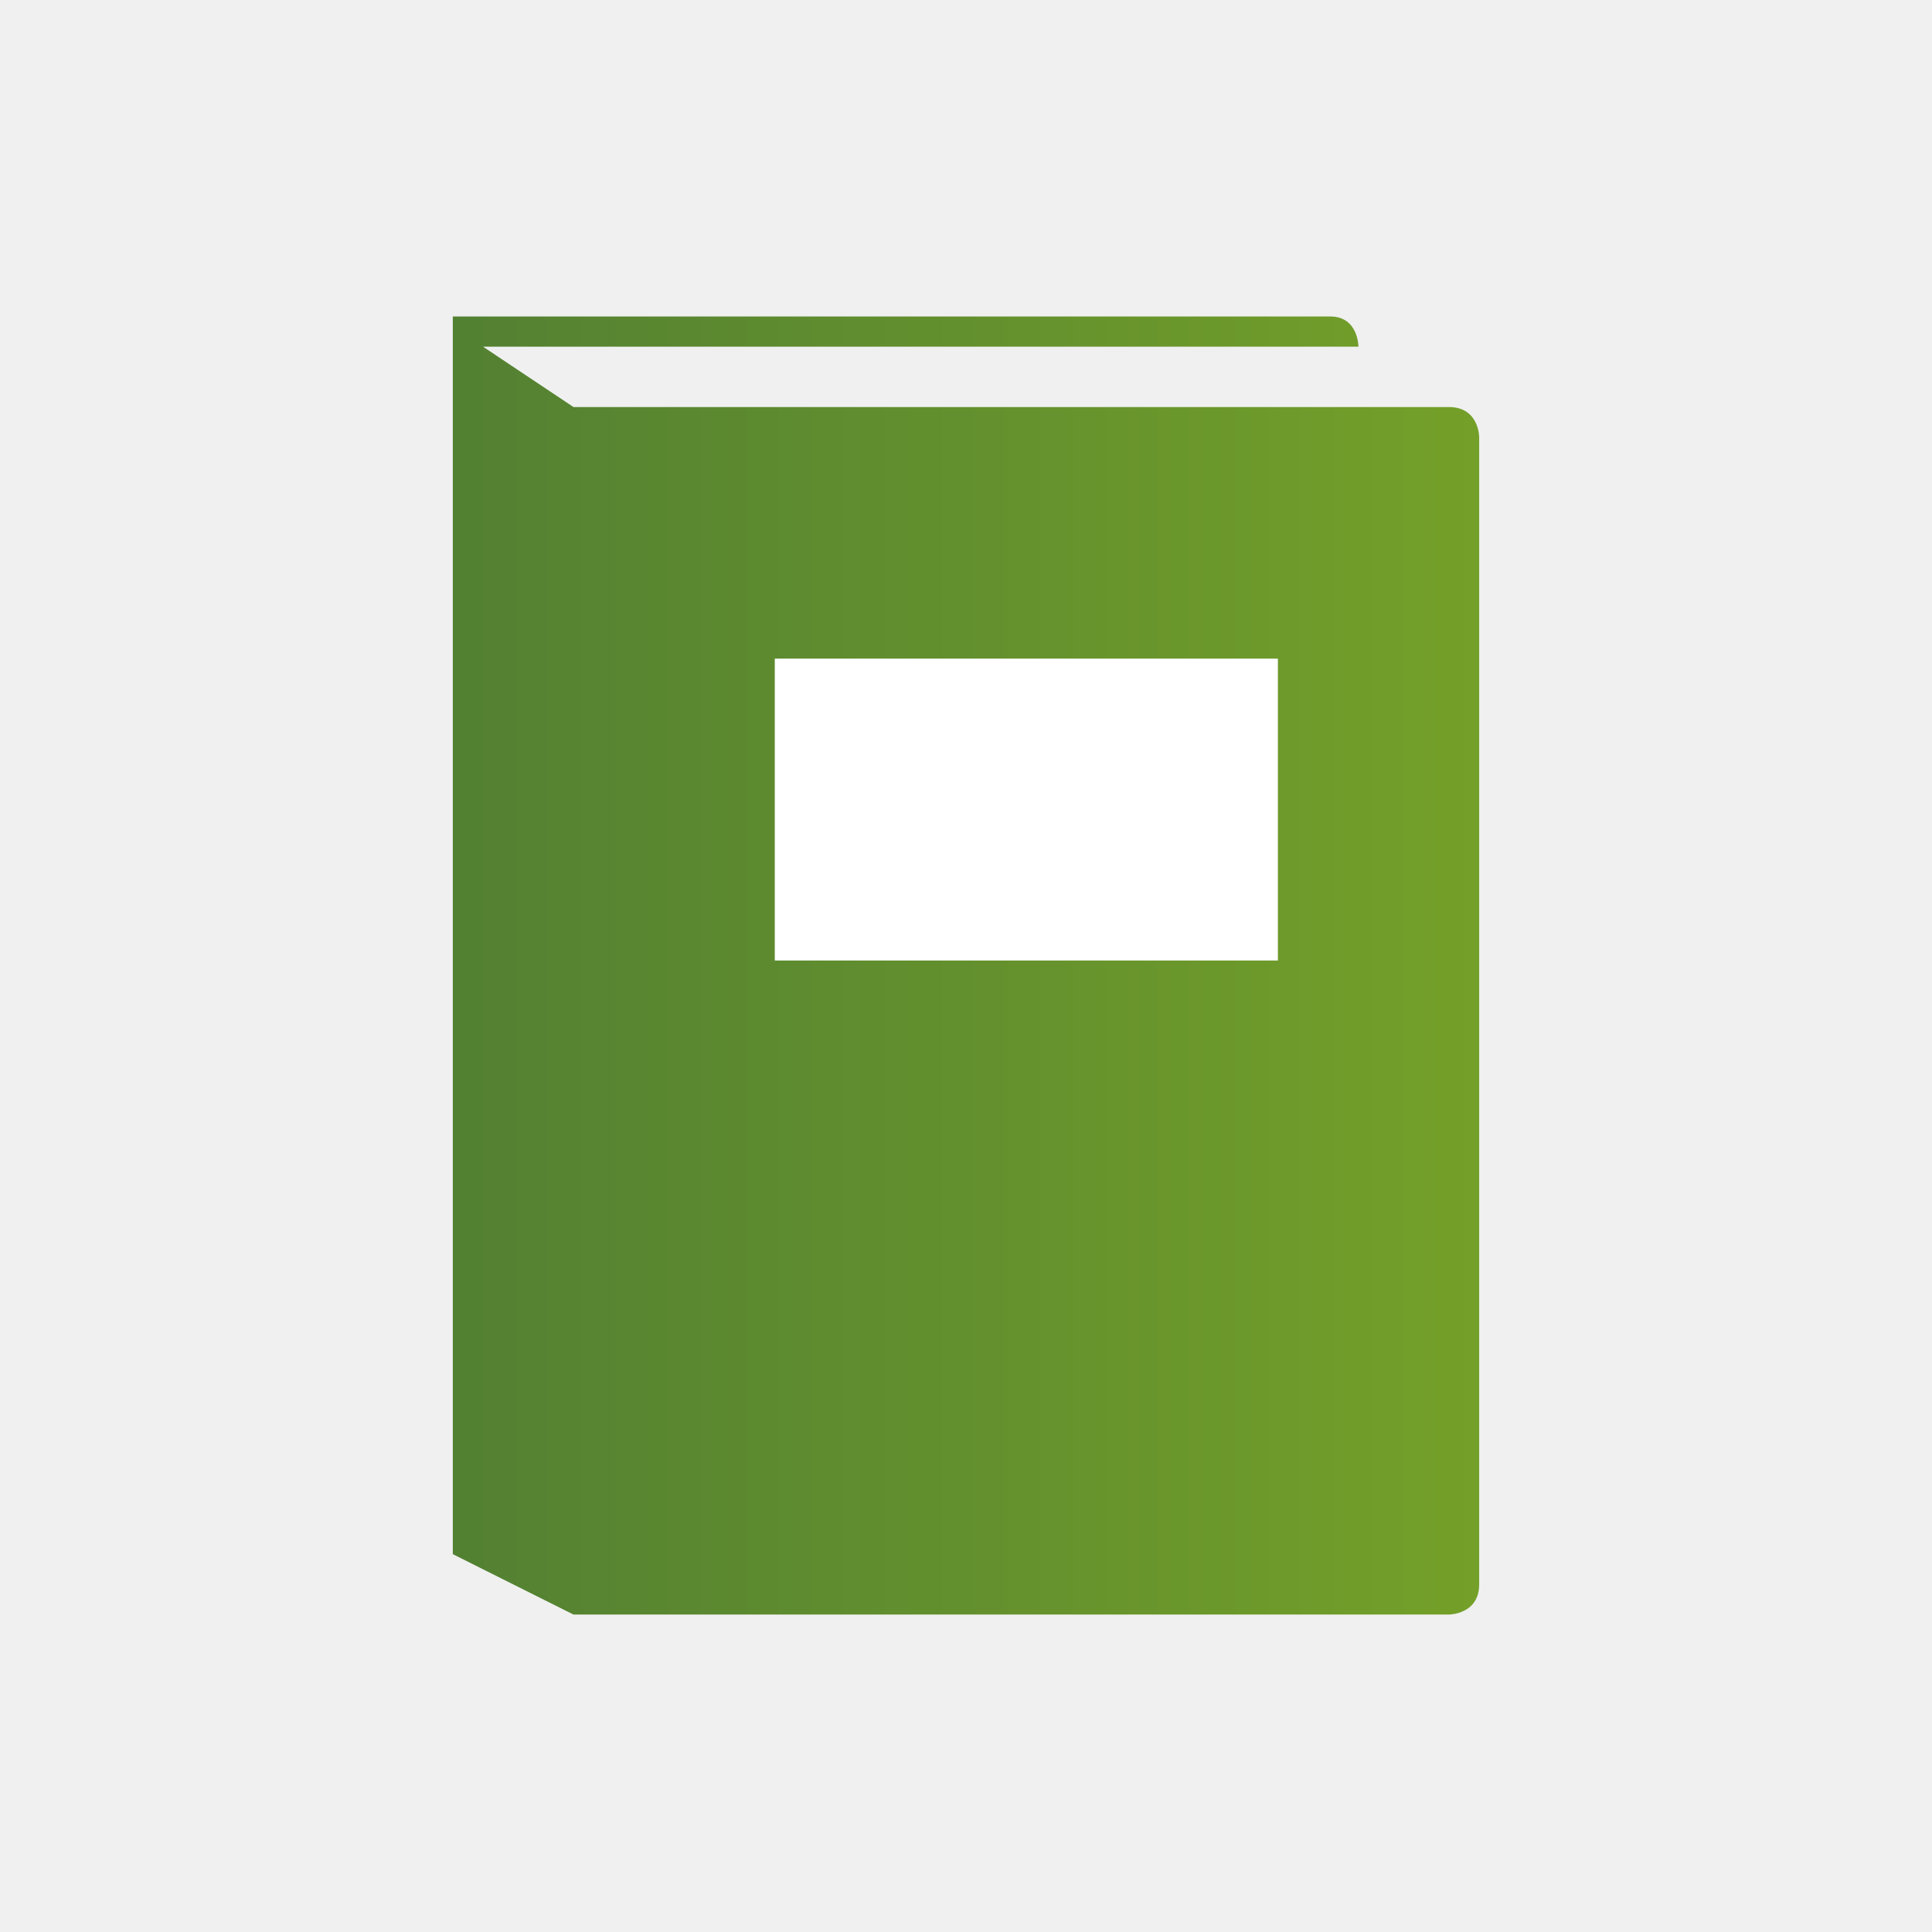
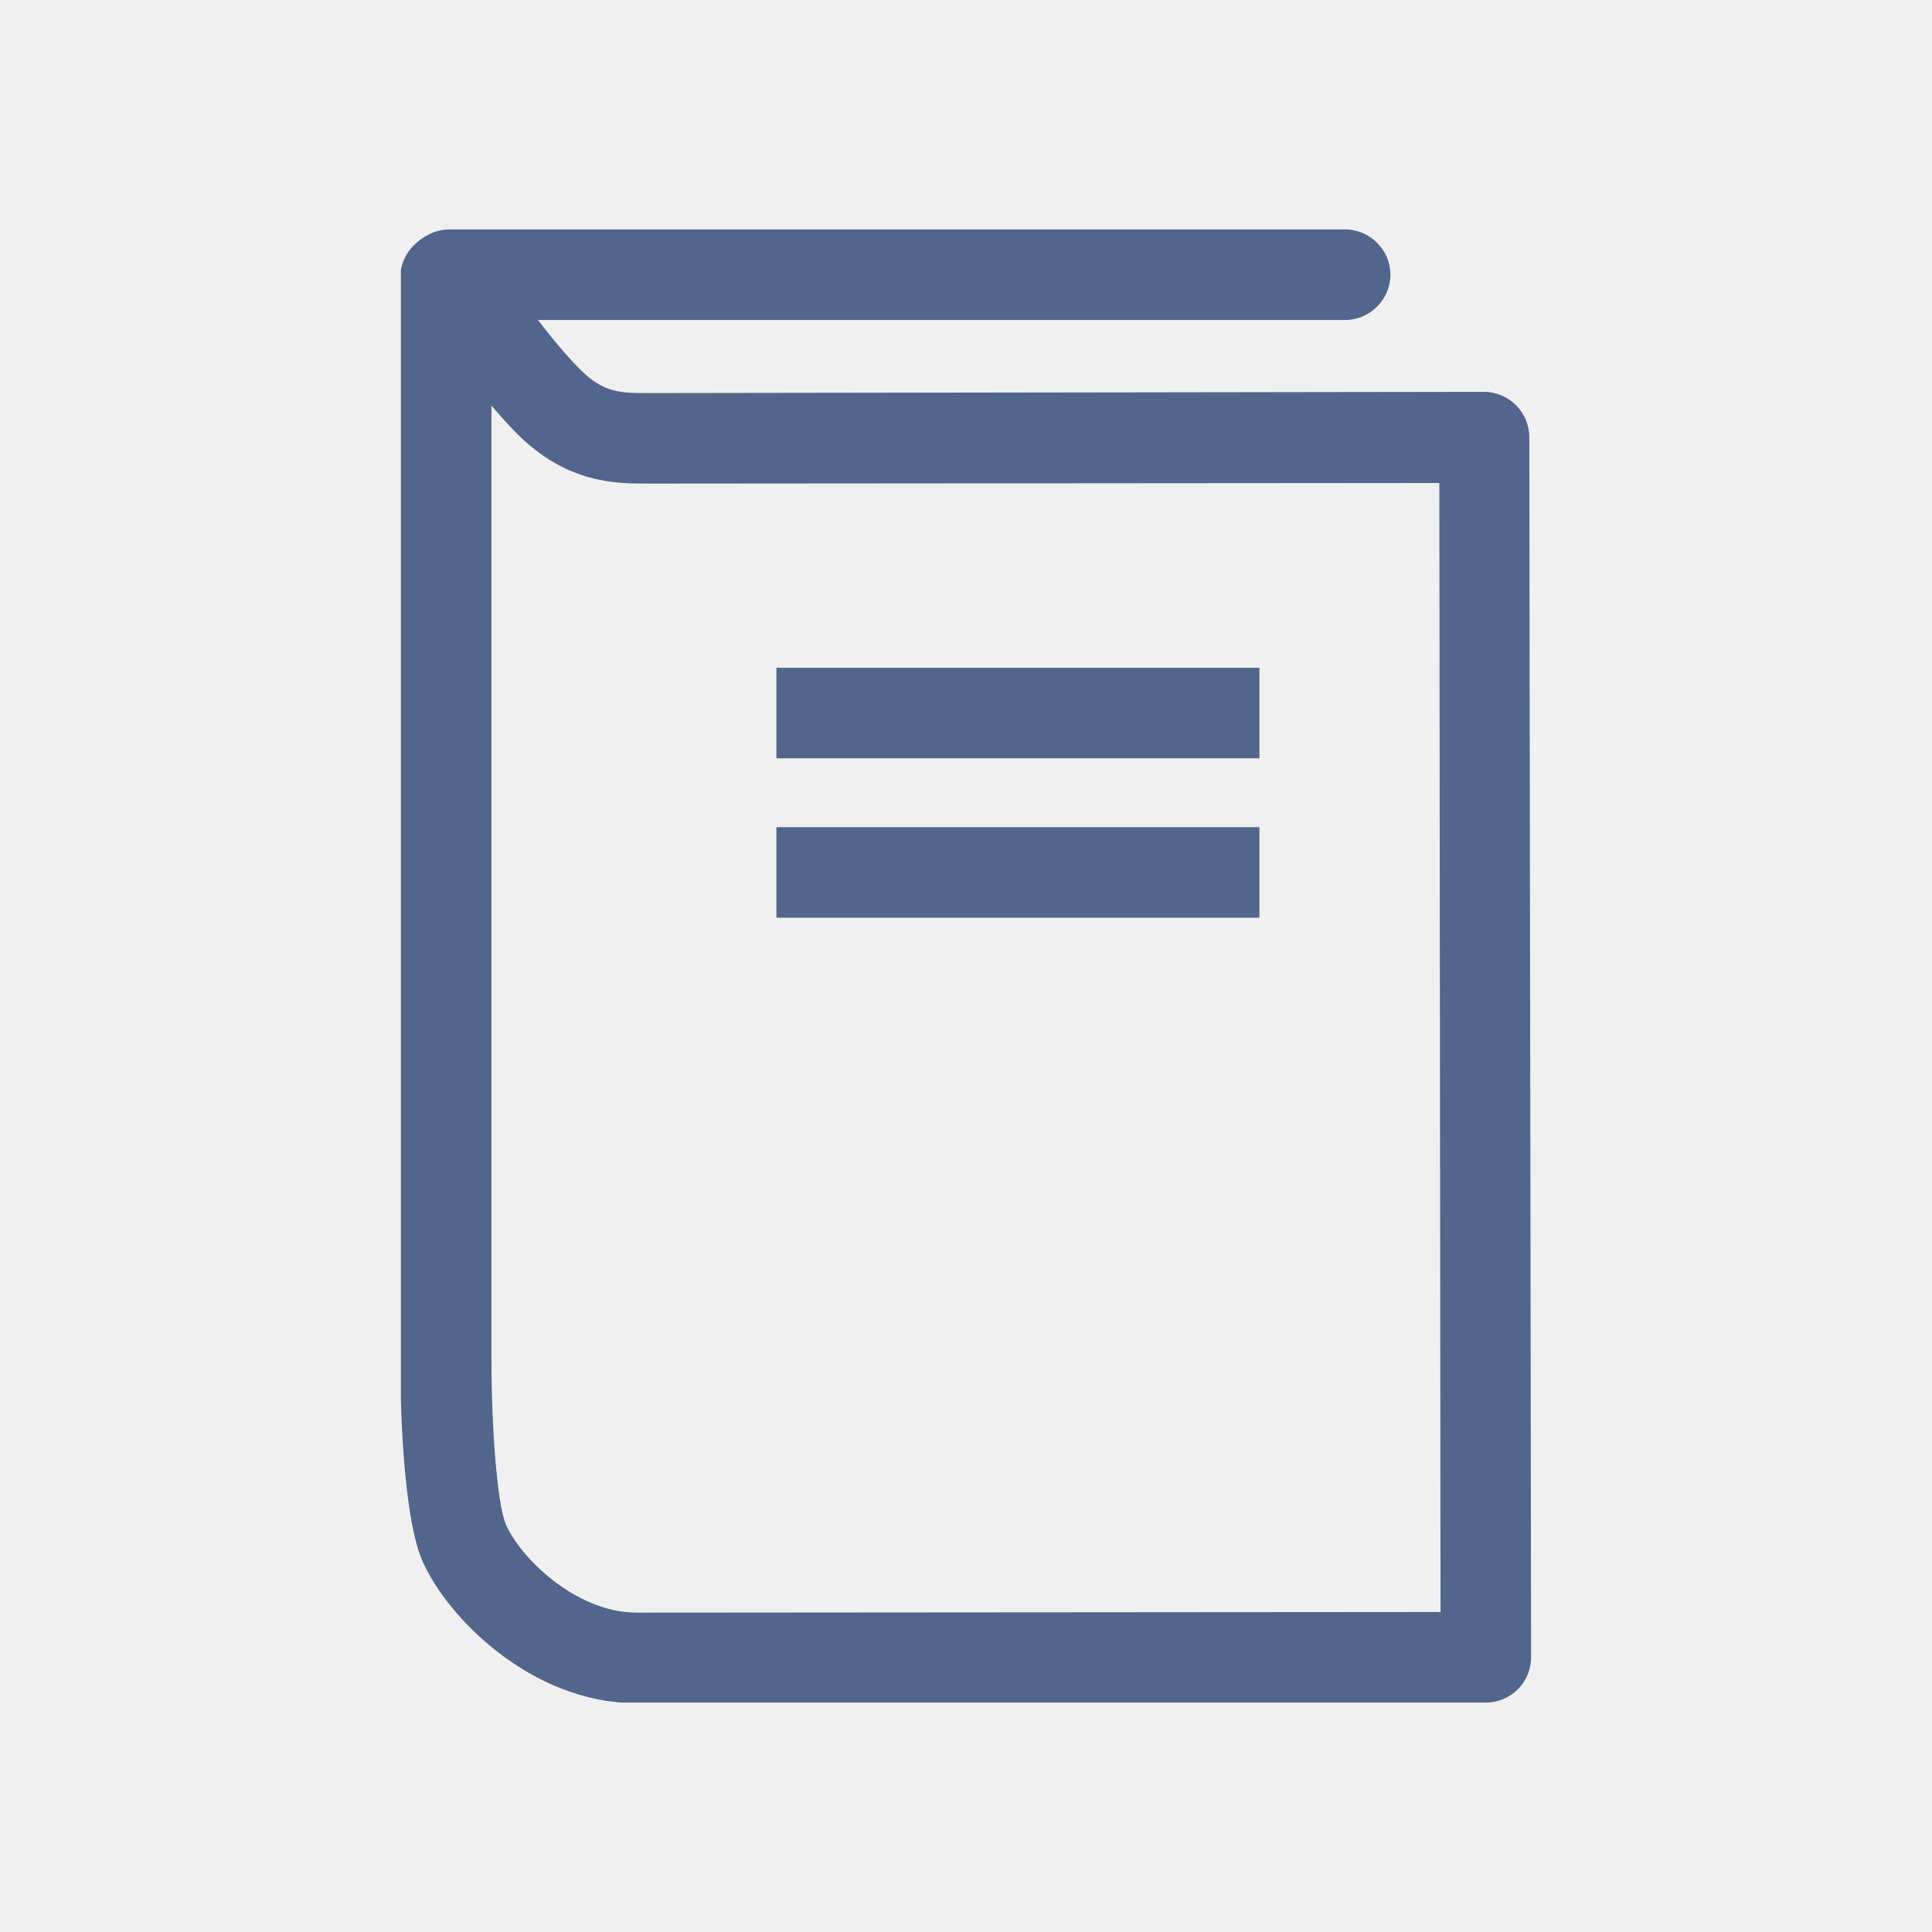
- <svg xmlns="http://www.w3.org/2000/svg" xmlns:xlink="http://www.w3.org/1999/xlink" version="1.1" id="Layer_1" x="0px" y="0px" width="32px" height="32px" viewBox="0 0 32 32" enable-background="new 0 0 32 32" xml:space="preserve">
-   <switch>
-     <g>
-       <rect x="0" y="-0.008" fill="none" width="31.999" height="32" />
-       <g>
-         <g>
-           <defs>
-             <path id="SVGID_1_" d="M7.5,5.242v1.025v1.258v18.217l1.999,1h14.5c0,0,0.501,0,0.501-0.501v-19c0,0,0-0.499-0.501-0.499H22.5       H9.499L8,5.742h14.5c0,0,0-0.5-0.467-0.5L7.5,5.242L7.5,5.242z" />
-           </defs>
-           <clipPath id="SVGID_2_">
-             <use xlink:href="#SVGID_1_" overflow="visible" />
-           </clipPath>
-           <linearGradient id="SVGID_3_" gradientUnits="userSpaceOnUse" x1="-395.965" y1="-295.937" x2="-394.965" y2="-295.937" gradientTransform="matrix(17 0 0 17 6738.91 5046.917)">
-             <stop offset="0" style="stop-color:#538132" />
-             <stop offset="0.02" style="stop-color:#538132" />
-             <stop offset="1" style="stop-color:#74A029" />
-           </linearGradient>
-           <rect x="7.5" y="5.242" clip-path="url(#SVGID_2_)" fill="url(#SVGID_3_)" width="17" height="21.5" />
-         </g>
-       </g>
-       <rect x="12.833" y="10.909" fill="#FFFFFF" width="8.333" height="5" />
-     </g>
-   </switch>
+ <svg xmlns="http://www.w3.org/2000/svg" xmlns:xlink="http://www.w3.org/1999/xlink" version="1.1" id="Layer_1" x="0px" y="0px" viewBox="0 0 320 320" style="enable-background:new 0 0 320 320;" xml:space="preserve">
+   <style type="text/css">
+ 	.st0{clip-path:url(#SVGID_00000054240621313792915440000010910947426726345649_);fill:#52668C;}
+ 	.st1{fill:none;}
+ </style>
+   <g>
+     <defs>
+       <rect id="SVGID_1_" x="66.4" y="37.9" width="187.3" height="244.1" />
+     </defs>
+     <clipPath id="SVGID_00000163780218475641615890000001677768302106108290_">
+       <use xlink:href="#SVGID_1_" style="overflow:visible;" />
+     </clipPath>
+     <path style="clip-path:url(#SVGID_00000163780218475641615890000001677768302106108290_);fill:#52668C;" d="M208.6,137h-80v15h80   V137z M208.6,110.6h-80v15h80V110.6z M238.6,267l-133.3,0.1c-10.2-0.1-19.3-9.4-21.5-14.6c-1.5-3.4-2.4-16.7-2.4-27V67.2   c1.4,1.6,2.8,3.2,4.2,4.6c8.3,8.3,16.4,8.3,21.7,8.3c0.7,0,1.3,0,2,0c0.1,0,0.1,0,0.2,0L238.4,80L238.6,267z M253.6,274.4l-0.3-202   c0-4.1-3.4-7.5-7.5-7.5h0l-136.3,0.2c-0.7,0-1.5,0-2.2,0c-4.5,0-7.3,0-11.2-3.9c-2.2-2.2-4.7-5.2-7-8.2h133.7   c4.1,0,7.5-3.4,7.5-7.5s-3.4-7.5-7.5-7.5H74.4c-1.8,0-3.5,0.7-4.9,1.8c-1.9,1.4-3.2,3.6-3.2,6.1v179.5c0,5.8,0.3,25.1,3.6,33   c4.1,9.5,18.1,23.6,35.3,23.7l140.9-0.1c2,0,3.9-0.8,5.3-2.2C252.9,278.3,253.6,276.4,253.6,274.4" />
+   </g>
+   <rect x="0" class="st1" width="320" height="320" />
</svg>
